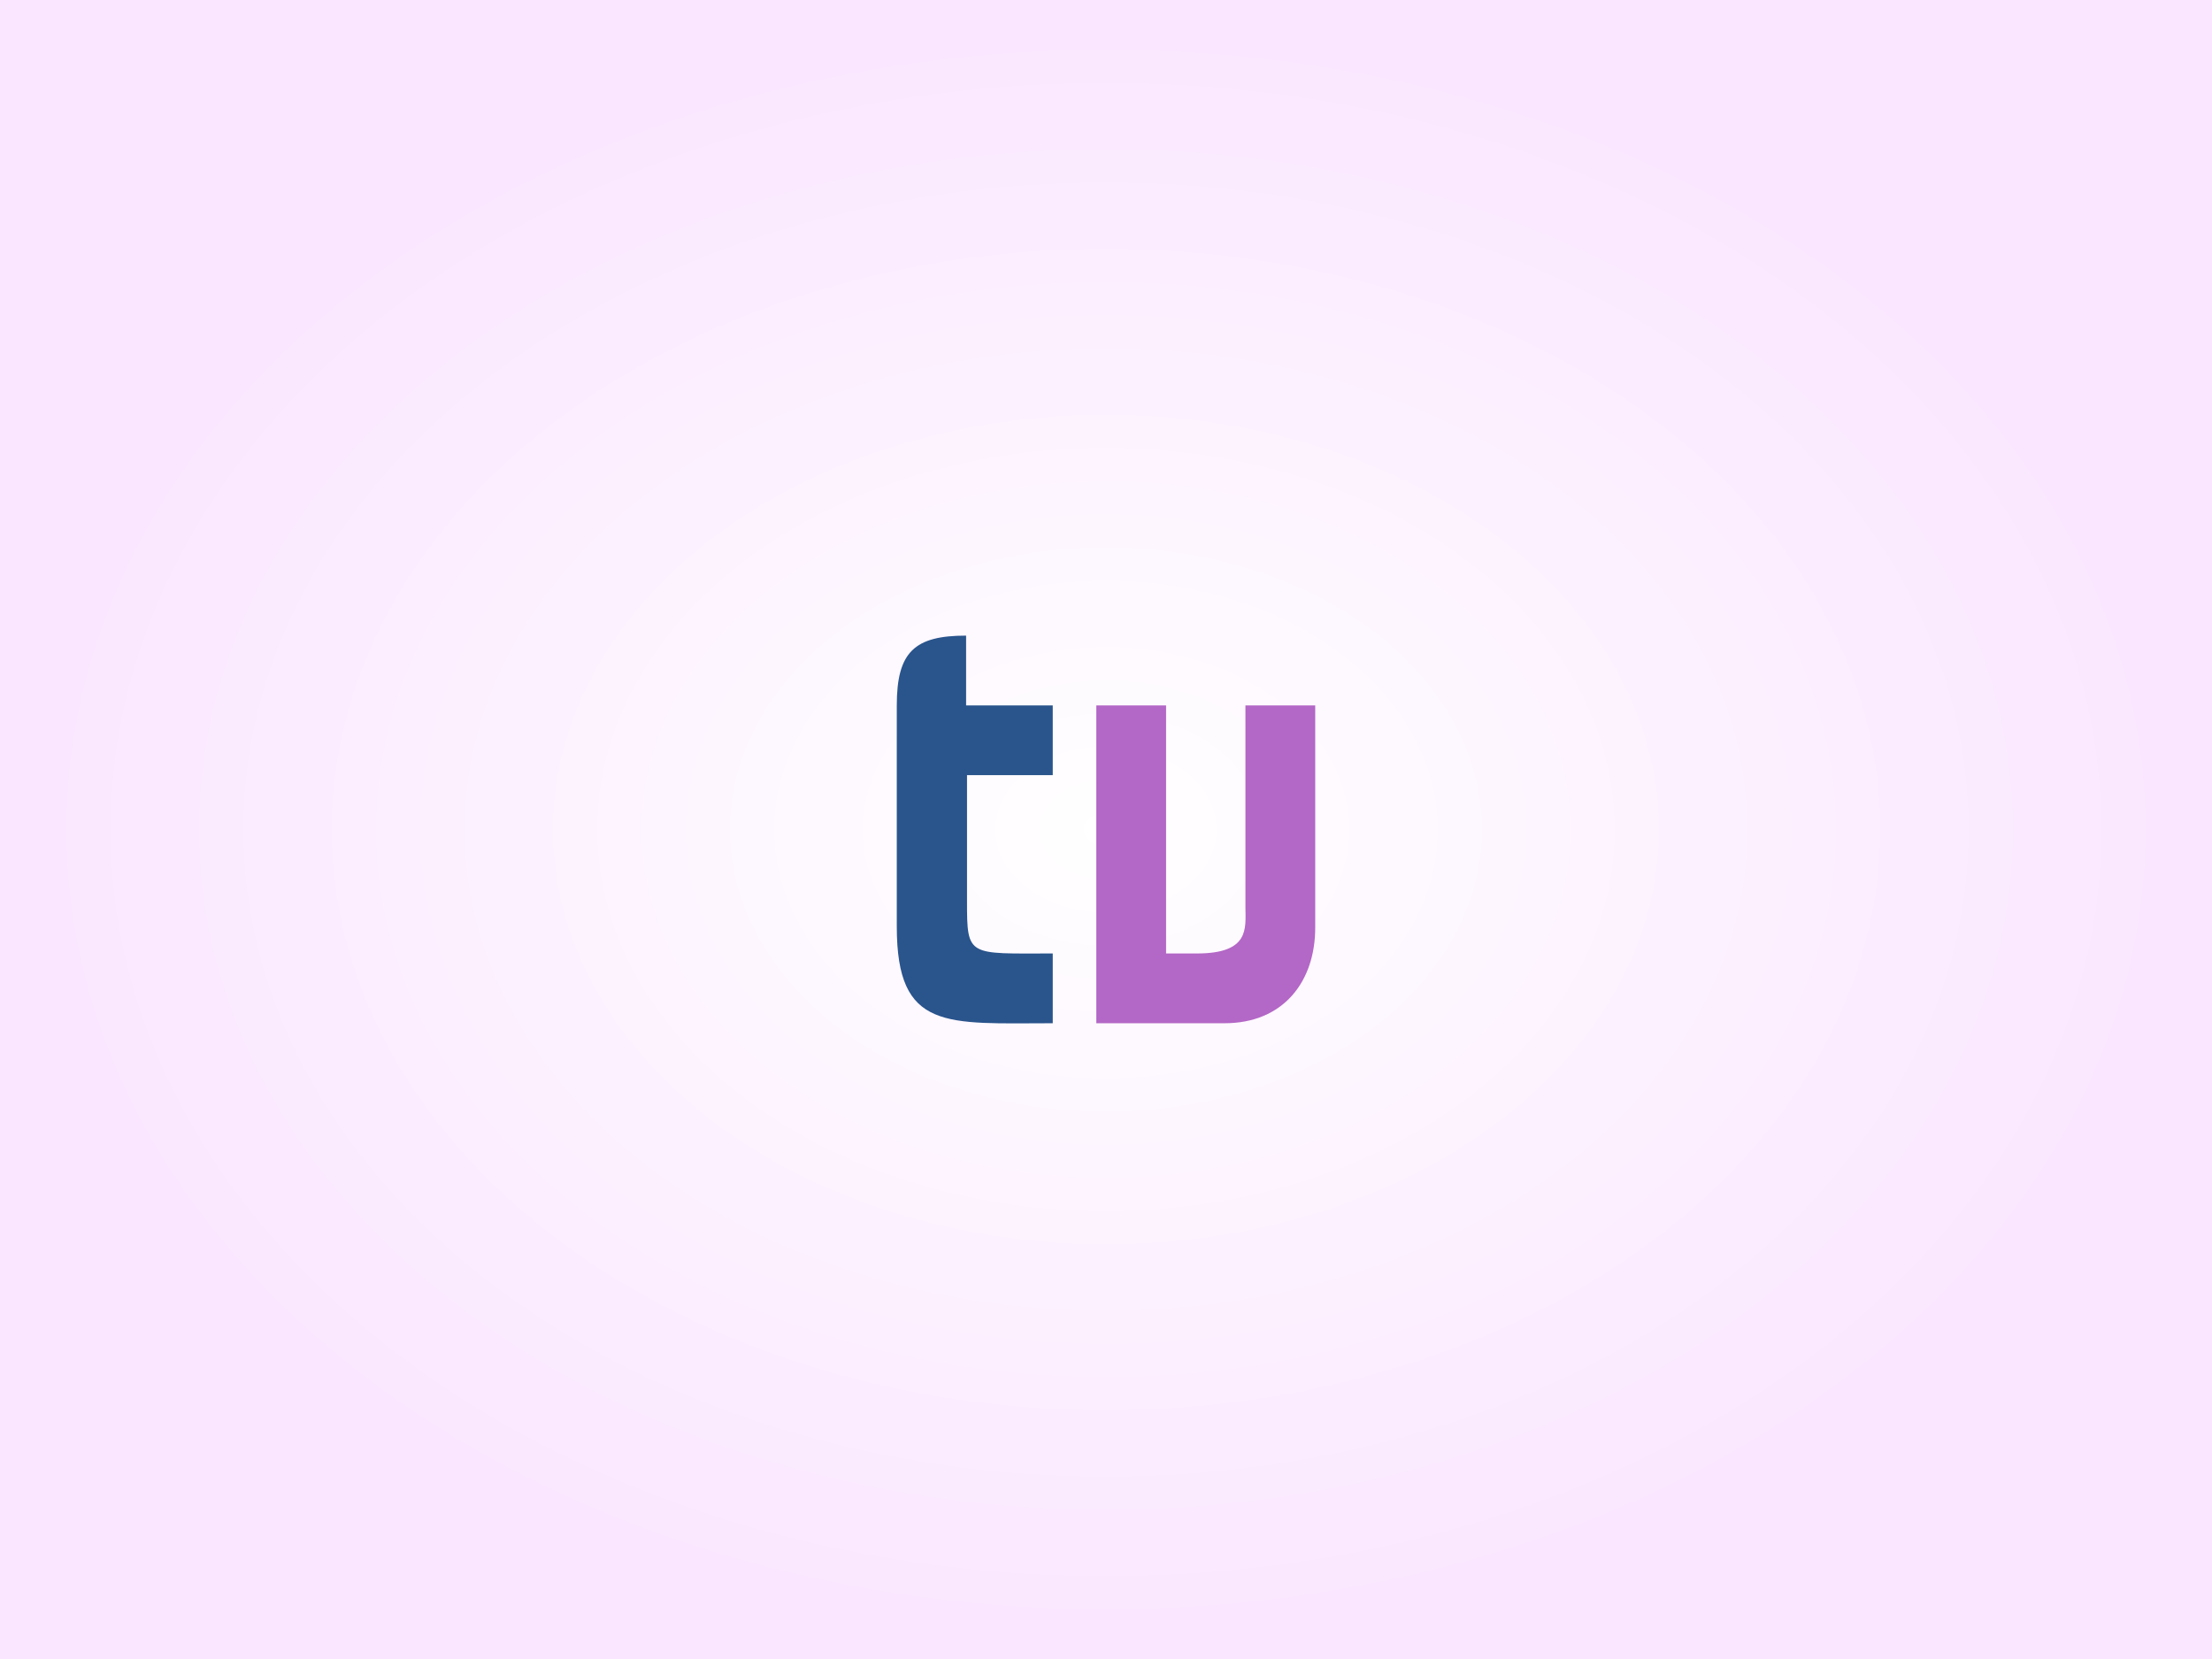
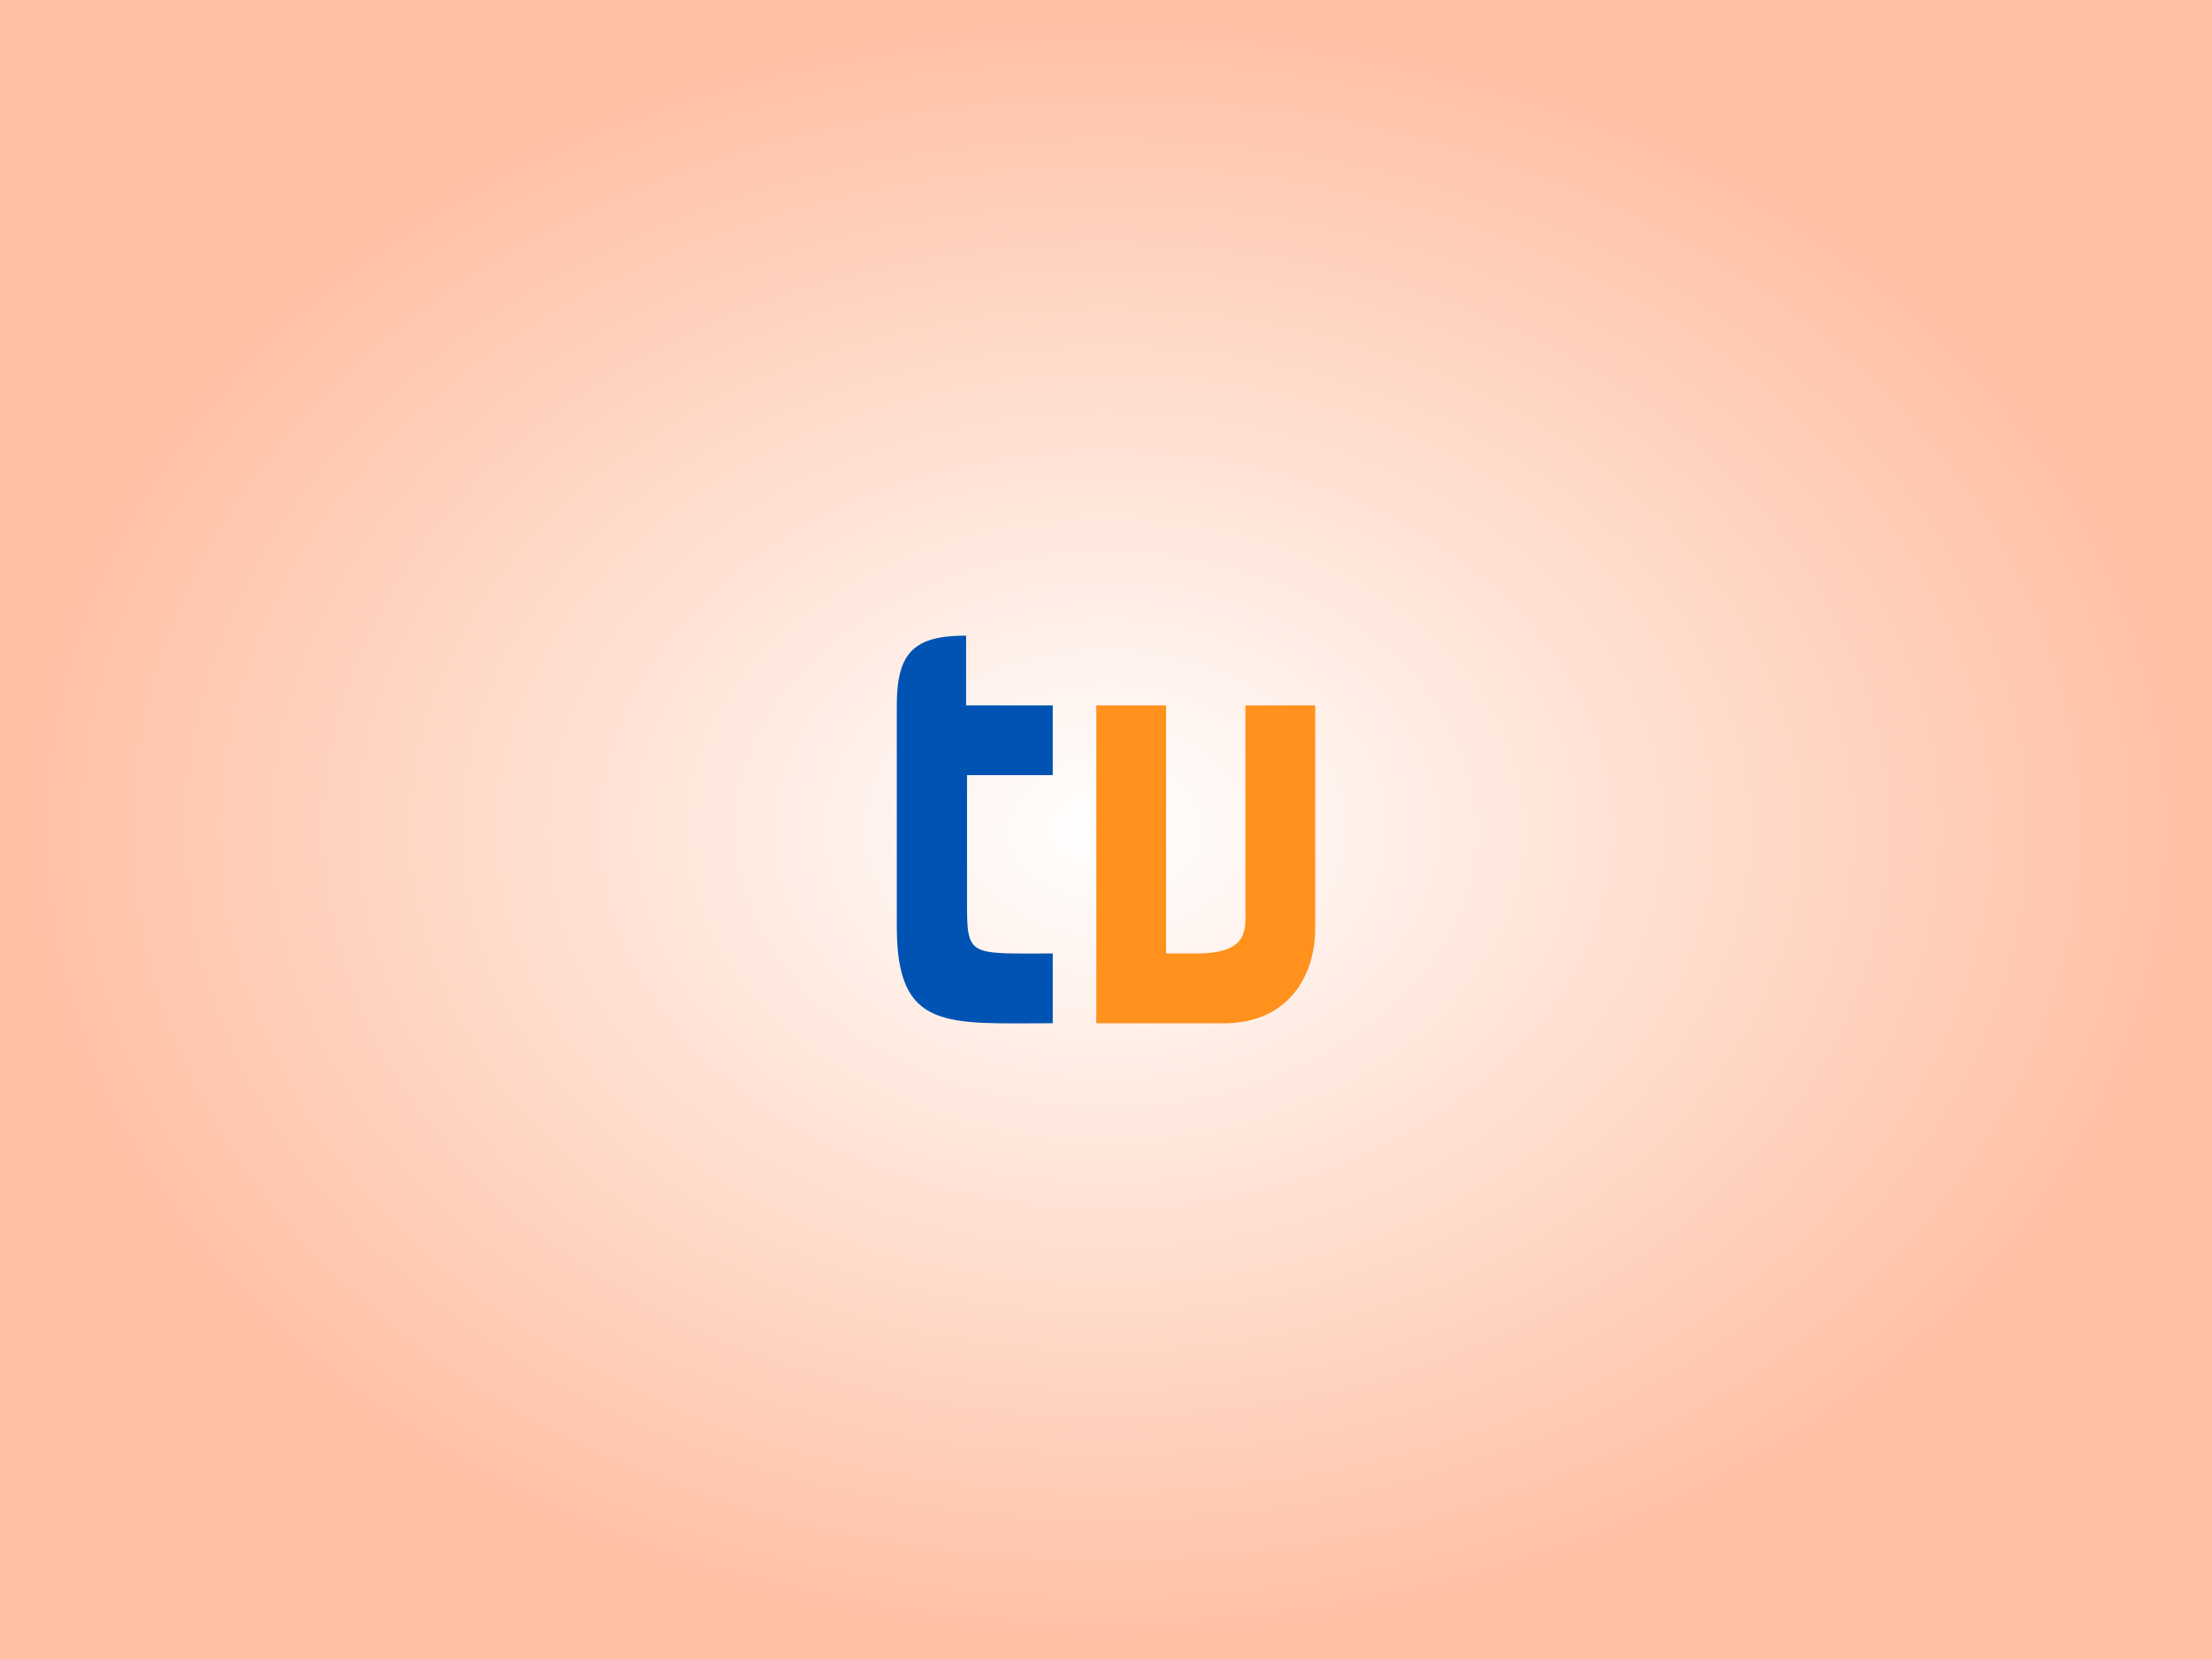
<svg xmlns="http://www.w3.org/2000/svg" xmlns:xlink="http://www.w3.org/1999/xlink" width="800" height="600" viewBox="0 0 211.667 158.75" version="1.1" id="svg1">
  <defs id="defs1">
    <linearGradient id="linearGradient2">
      <stop style="stop-color:#ffffff;stop-opacity:1;" offset="0" id="stop2" />
-       <stop style="stop-color:#fae6ff;stop-opacity:1;" offset="1" id="stop3" />
+       <stop style="stop-color:#ffbfa2;stop-opacity:1;" offset="1" id="stop3" />
    </linearGradient>
    <radialGradient xlink:href="#linearGradient2" id="radialGradient3" cx="148.833" cy="159.375" fx="148.833" fy="159.375" r="105.833" gradientTransform="matrix(1,0,0,0.75,0,39.84375)" gradientUnits="userSpaceOnUse" />
  </defs>
  <g id="layer1" transform="translate(-43,-80)">
    <rect style="fill:url(#radialGradient3);fill-opacity:1;stroke:none;stroke-width:0.265px;stroke-opacity:1;-inkscape-stroke:none;paint-order:markers stroke fill" id="rect2" width="211.667" height="158.75" x="43" y="80" />
    <g id="g3" transform="matrix(0.6910828,0,0,0.6910828,45.97717,49.23367)" style="stroke-width:1.447">
-       <path style="fill:#29548c;fill-opacity:1;stroke:none;stroke-width:0.383px;stroke-linecap:butt;stroke-linejoin:miter;stroke-opacity:1" d="m 119.865,142.191 c 0,-7.426 2.471,-9.661 9.597,-9.661 v 9.661 h 11.998 v 9.661 H 129.589 v 17.411 c 0,7.825 0.103,7.277 11.872,7.277 v 9.661 c -14.698,0 -21.595,1.125 -21.595,-13.368 z" id="path1" />
-       <path style="fill:#b367c6;fill-opacity:1;stroke:none;stroke-width:0.383px;stroke-linecap:butt;stroke-linejoin:miter;stroke-opacity:1" d="m 147.492,142.191 v 44.009 h 17.76 c 8.155,0 12.55,-5.785 12.55,-13.219 v -30.79 h -9.661 v 27.979 c 0.026,2.95 0.566,6.37 -6.728,6.37 h -4.261 v -34.349 z" id="path2" />
+       <path style="fill:#0053b2;fill-opacity:1;stroke:none;stroke-width:0.383px;stroke-linecap:butt;stroke-linejoin:miter;stroke-opacity:1" d="m 119.865,142.191 c 0,-7.426 2.471,-9.661 9.597,-9.661 v 9.661 h 11.998 v 9.661 H 129.589 v 17.411 c 0,7.825 0.103,7.277 11.872,7.277 v 9.661 c -14.698,0 -21.595,1.125 -21.595,-13.368 z" id="path1" />
+       <path style="fill:#ff911c;fill-opacity:1;stroke:none;stroke-width:0.383px;stroke-linecap:butt;stroke-linejoin:miter;stroke-opacity:1" d="m 147.492,142.191 v 44.009 h 17.76 c 8.155,0 12.55,-5.785 12.55,-13.219 v -30.79 h -9.661 v 27.979 c 0.026,2.95 0.566,6.37 -6.728,6.37 h -4.261 v -34.349 z" id="path2" />
    </g>
  </g>
</svg>
